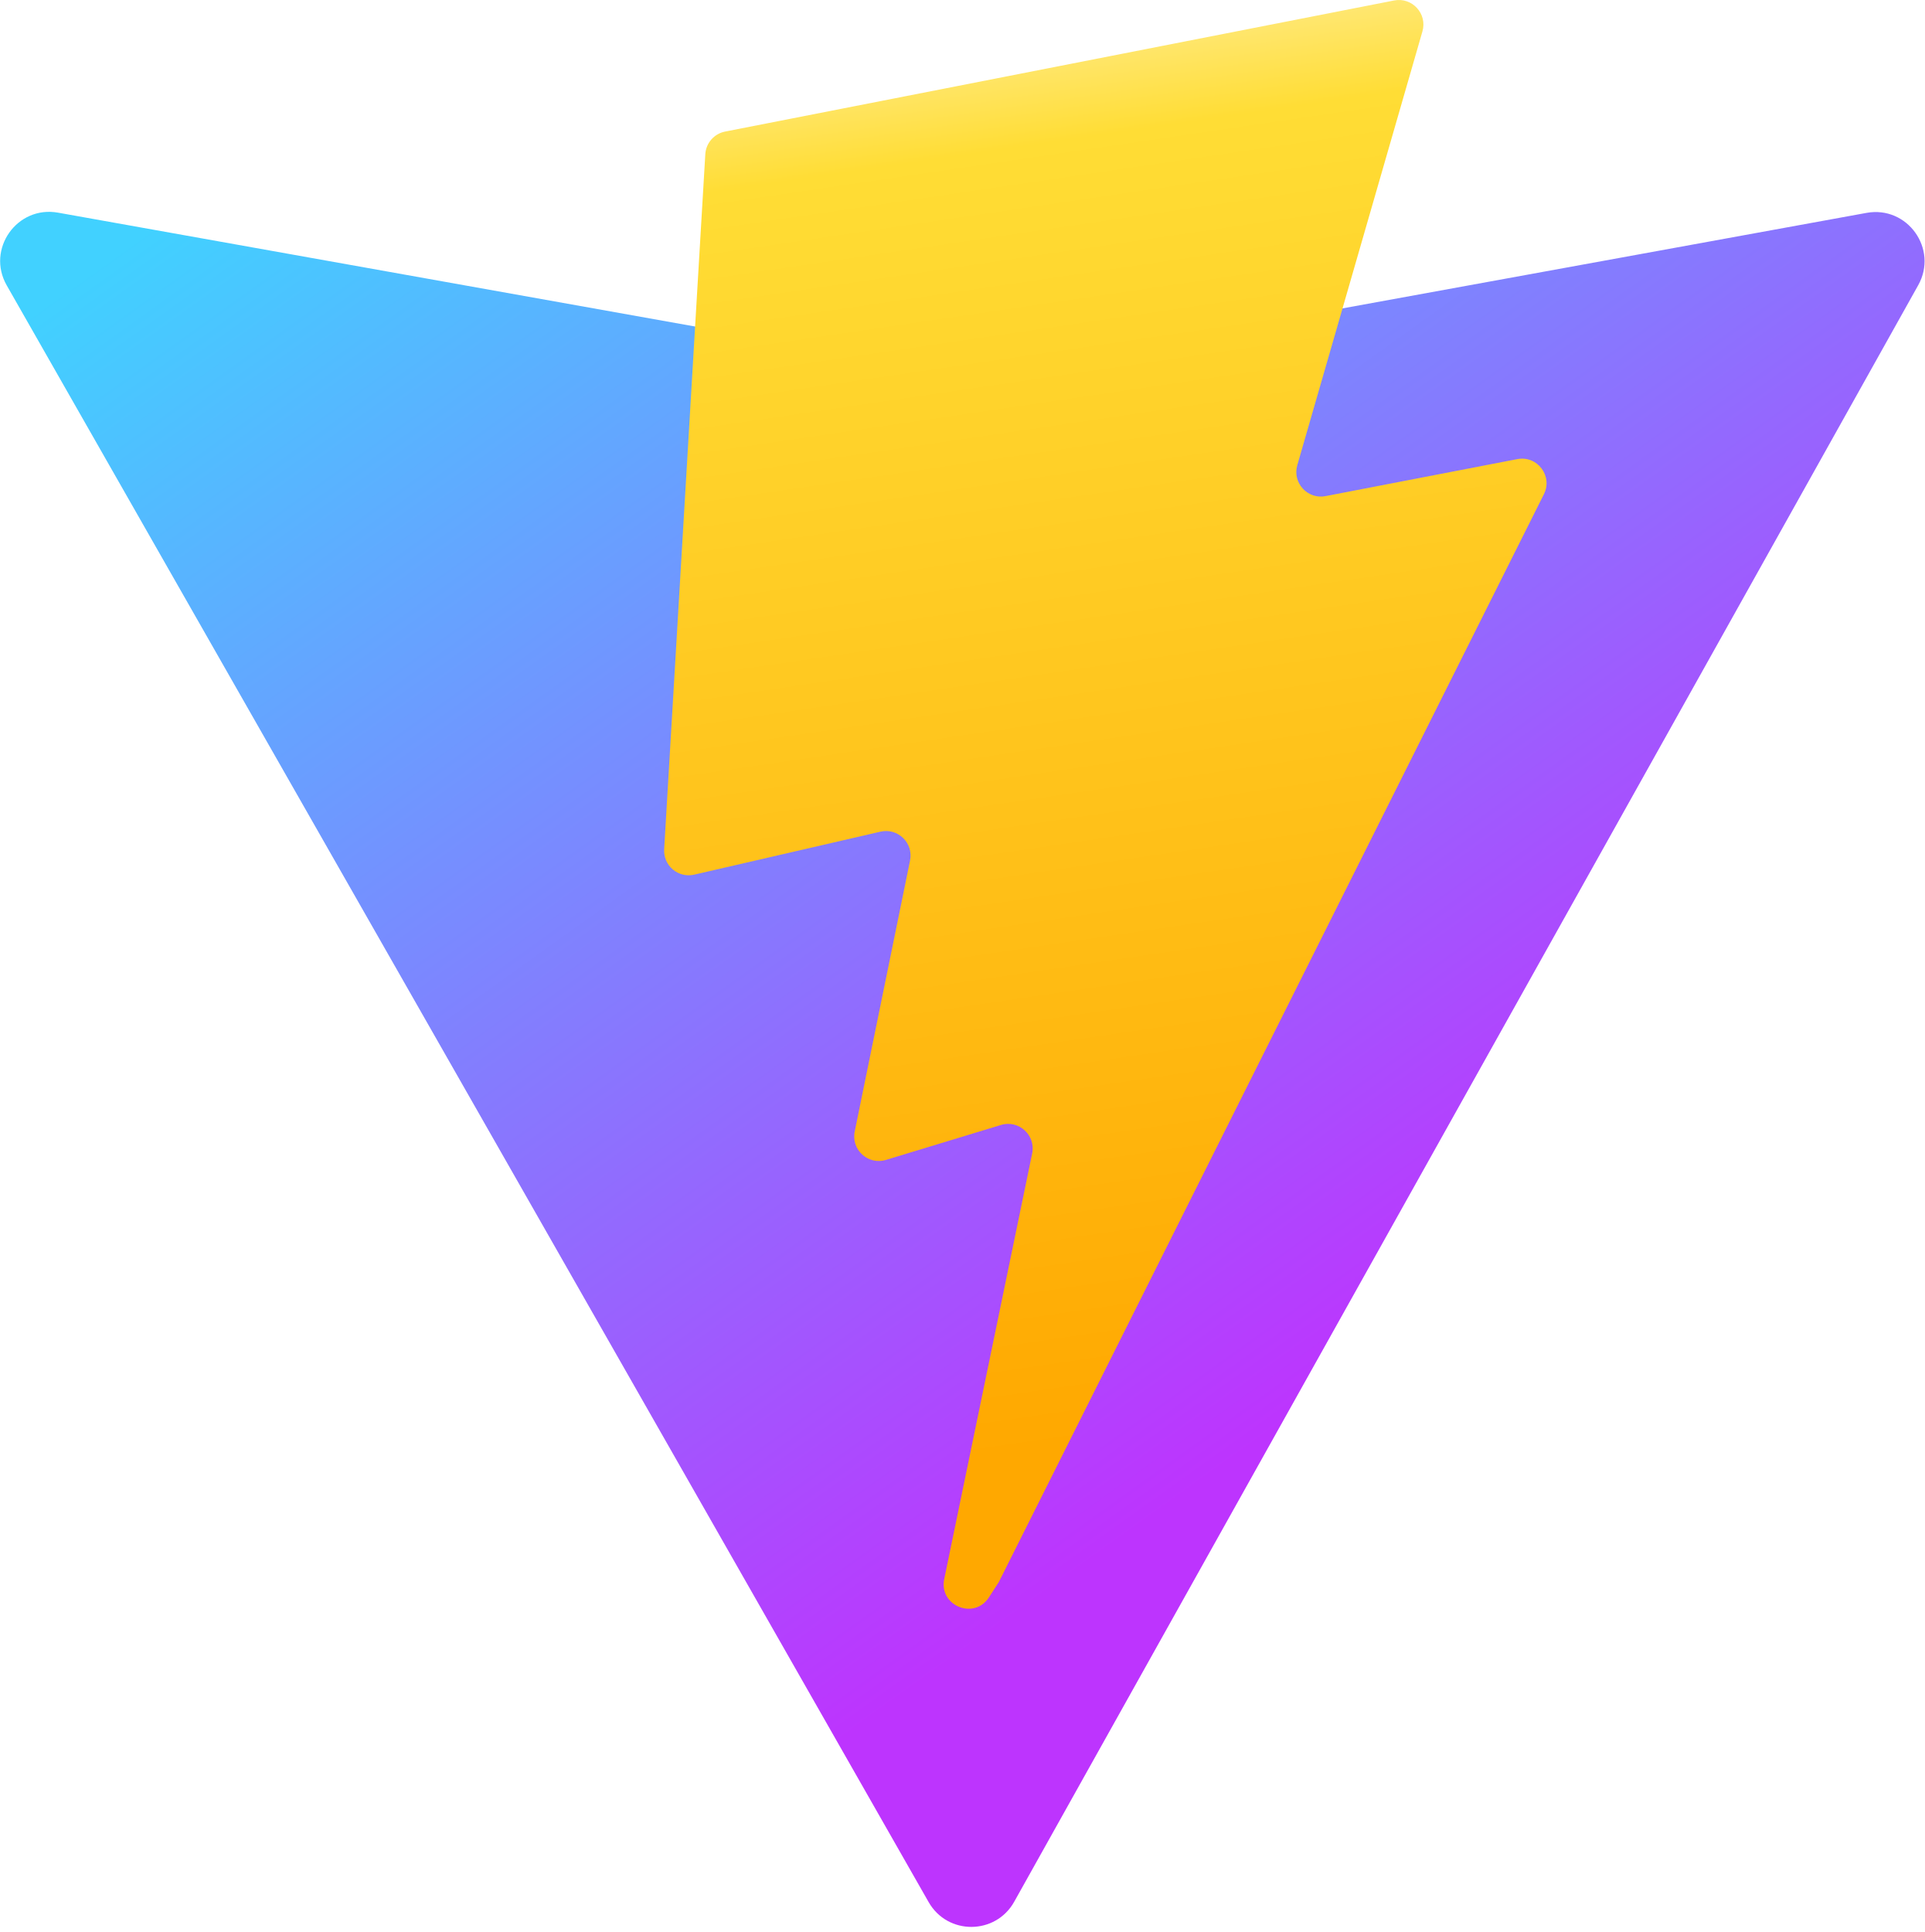
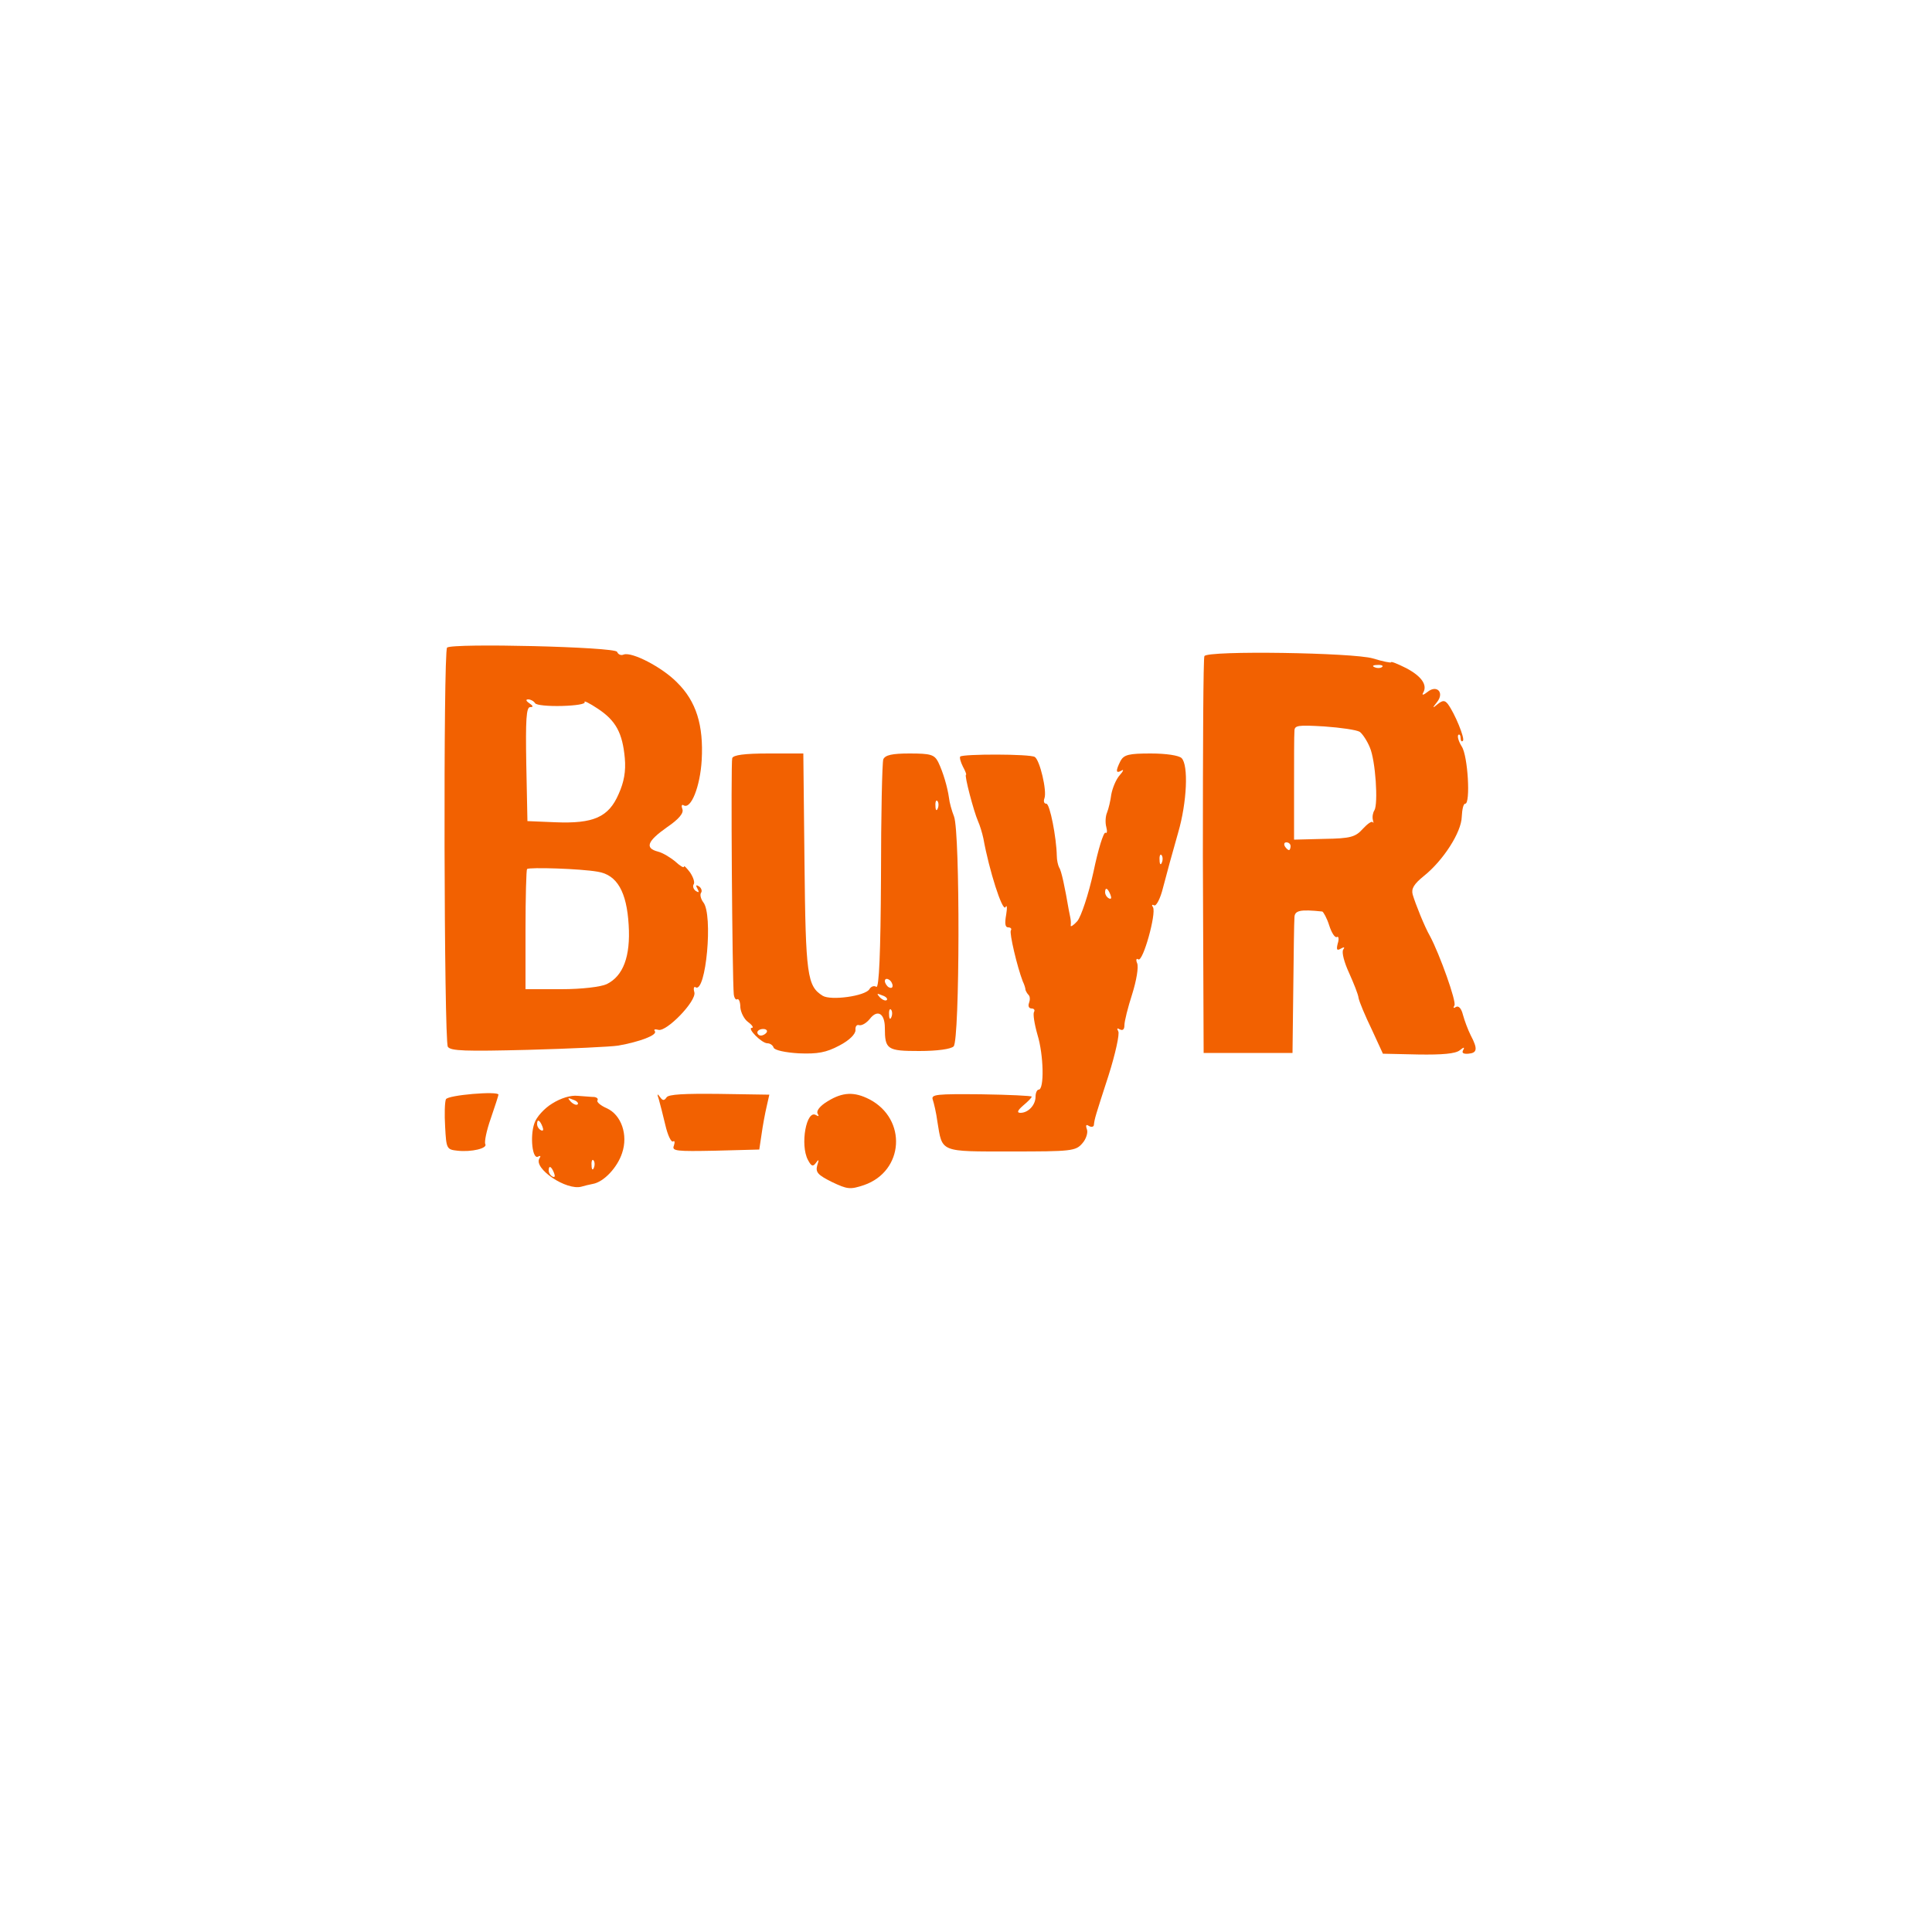
- <svg xmlns="http://www.w3.org/2000/svg" aria-hidden="true" role="img" class="iconify iconify--logos" width="31.88" height="32" preserveAspectRatio="xMidYMid meet" viewBox="0 0 256 257">
-   <defs>
-     <linearGradient id="IconifyId1813088fe1fbc01fb466" x1="-.828%" x2="57.636%" y1="7.652%" y2="78.411%">
-       <stop offset="0%" stop-color="#41D1FF" />
-       <stop offset="100%" stop-color="#BD34FE" />
-     </linearGradient>
-     <linearGradient id="IconifyId1813088fe1fbc01fb467" x1="43.376%" x2="50.316%" y1="2.242%" y2="89.03%">
-       <stop offset="0%" stop-color="#FFEA83" />
-       <stop offset="8.333%" stop-color="#FFDD35" />
-       <stop offset="100%" stop-color="#FFA800" />
-     </linearGradient>
-   </defs>
-   <path fill="url(#IconifyId1813088fe1fbc01fb466)" d="M255.153 37.938L134.897 252.976c-2.483 4.44-8.862 4.466-11.382.048L.875 37.958c-2.746-4.814 1.371-10.646 6.827-9.67l120.385 21.517a6.537 6.537 0 0 0 2.322-.004l117.867-21.483c5.438-.991 9.574 4.796 6.877 9.62Z" />
-   <path fill="url(#IconifyId1813088fe1fbc01fb467)" d="M185.432.063L96.44 17.501a3.268 3.268 0 0 0-2.634 3.014l-5.474 92.456a3.268 3.268 0 0 0 3.997 3.378l24.777-5.718c2.318-.535 4.413 1.507 3.936 3.838l-7.361 36.047c-.495 2.426 1.782 4.5 4.151 3.78l15.304-4.649c2.372-.72 4.652 1.36 4.15 3.788l-11.698 56.621c-.732 3.542 3.979 5.473 5.943 2.437l1.313-2.028l72.516-144.72c1.215-2.423-.88-5.186-3.54-4.672l-25.505 4.922c-2.396.462-4.435-1.77-3.759-4.114l16.646-57.705c.677-2.35-1.37-4.583-3.769-4.113Z" />
+ <svg xmlns="http://www.w3.org/2000/svg" version="1.0" width="500pt" height="500pt" viewBox="0 0 500 500" preserveAspectRatio="xMidYMid meet">
+   <g transform="translate(0,500) scale(0.1,-0.1)" fill="#f26101" stroke="none">
+     <path d="M1157 3324 c-10 -11 -8 -1017 2 -1033 7 -11 46 -12 207 -8 110 3 215 8 234 11 56 10 101 27 95 37 -4 5 0 6 8 4 20 -8 100 74 94 97 -3 10 -1 16 3 13 27 -17 46 189 20 220 -6 8 -9 19 -6 24 4 5 1 13 -5 17 -8 5 -9 3 -4 -6 5 -9 4 -11 -4 -6 -6 4 -9 12 -6 17 4 5 -1 19 -9 31 -9 12 -16 19 -16 15 0 -4 -10 2 -22 13 -13 11 -33 23 -45 26 -35 9 -28 27 23 63 31 21 44 37 40 47 -3 8 -2 13 3 10 19 -12 43 48 47 117 5 90 -14 152 -64 201 -38 39 -117 80 -138 72 -7 -3 -14 0 -17 7 -4 13 -427 23 -440 11z m228 -144 c3 -5 34 -8 70 -7 35 1 61 5 58 10 -3 5 13 -3 34 -17 47 -31 64 -63 70 -128 3 -34 -2 -62 -16 -93 -26 -60 -65 -77 -164 -73 l-72 3 -3 148 c-2 114 0 147 10 147 9 0 8 3 -2 10 -9 6 -10 10 -3 10 6 0 14 -4 18 -10z m162 -436 c50 -8 75 -52 80 -138 5 -81 -14 -132 -57 -153 -15 -7 -64 -13 -117 -13 l-93 0 0 153 c0 85 2 156 4 158 6 5 138 1 183 -7z" />
+     <path d="M3117 3302 c-3 -4 -4 -237 -4 -517 l2 -510 115 0 115 0 2 165 c1 91 2 174 3 185 0 19 15 22 72 16 3 -1 12 -17 18 -36 6 -19 15 -33 20 -30 4 3 6 -5 2 -17 -4 -16 -2 -19 8 -13 9 5 11 4 6 -3 -4 -7 3 -33 15 -59 12 -27 24 -56 25 -66 2 -10 17 -46 34 -81 l29 -63 91 -2 c63 -1 97 2 108 11 10 8 13 9 9 1 -5 -8 0 -11 13 -10 23 2 25 12 6 48 -7 14 -16 38 -20 53 -4 16 -11 24 -18 20 -6 -4 -8 -3 -4 4 6 9 -38 132 -63 179 -14 24 -38 84 -45 108 -4 15 3 27 29 48 50 40 97 113 98 153 1 19 4 34 9 34 14 0 7 124 -9 148 -8 13 -12 26 -9 30 3 3 6 -1 6 -8 0 -7 3 -11 6 -7 6 5 -21 71 -39 95 -8 10 -13 10 -26 0 -14 -12 -15 -11 -2 5 20 25 -1 46 -25 26 -10 -8 -15 -9 -11 -2 12 20 -4 43 -44 64 -22 11 -39 18 -39 15 0 -2 -21 2 -47 10 -50 15 -428 21 -436 6z m460 -28 c-3 -3 -12 -4 -19 -1 -8 3 -5 6 6 6 11 1 17 -2 13 -5z m-58 -168 c7 -5 19 -23 26 -40 15 -34 22 -146 12 -163 -4 -6 -6 -17 -4 -25 2 -7 2 -10 0 -6 -3 4 -14 -4 -26 -17 -19 -21 -31 -25 -100 -26 l-78 -2 0 131 c0 73 0 140 1 150 0 15 9 16 77 12 43 -3 84 -9 92 -14z m-179 -296 c0 -5 -2 -10 -4 -10 -3 0 -8 5 -11 10 -3 6 -1 10 4 10 6 0 11 -4 11 -10z" />
+     <path d="M1895 3038 c-4 -12 0 -570 4 -611 1 -9 5 -16 9 -13 4 2 8 -7 8 -21 1 -13 10 -31 20 -38 11 -8 15 -15 10 -15 -14 0 25 -40 40 -40 7 0 14 -5 16 -11 2 -7 31 -13 65 -15 49 -2 71 2 105 20 27 14 42 30 42 40 -1 9 3 15 9 13 7 -2 19 5 28 16 20 26 39 14 39 -23 0 -56 6 -60 89 -60 47 0 82 5 89 12 16 16 17 554 1 595 -6 15 -12 37 -13 48 -4 28 -15 66 -28 93 -10 19 -19 22 -74 22 -45 0 -63 -4 -68 -15 -3 -8 -6 -145 -6 -305 -1 -196 -5 -288 -12 -284 -6 4 -14 1 -18 -6 -11 -18 -100 -30 -121 -17 -40 25 -44 53 -47 345 l-3 282 -90 0 c-63 0 -91 -4 -94 -12z m532 -130 c-3 -8 -6 -5 -6 6 -1 11 2 17 5 13 3 -3 4 -12 1 -19z m-117 -459 c0 -6 -4 -7 -10 -4 -5 3 -10 11 -10 16 0 6 5 7 10 4 6 -3 10 -11 10 -16z m-15 -37 c-3 -3 -11 0 -18 7 -9 10 -8 11 6 5 10 -3 15 -9 12 -12z m12 -44 c-3 -8 -6 -5 -6 6 -1 11 2 17 5 13 3 -3 4 -12 1 -19z m-323 -40 c-3 -4 -9 -8 -15 -8 -5 0 -9 4 -9 8 0 5 7 9 15 9 8 0 12 -4 9 -9z" />
+     <path d="M2485 3042 c-2 -3 1 -14 7 -26 6 -11 10 -21 8 -21 -5 0 20 -95 31 -120 5 -11 11 -31 14 -45 15 -83 49 -189 57 -178 4 8 5 -1 2 -19 -4 -22 -3 -33 5 -33 7 0 10 -4 7 -8 -4 -7 16 -93 31 -132 4 -8 7 -18 7 -22 1 -3 4 -9 8 -13 4 -4 4 -13 1 -21 -3 -8 0 -14 7 -14 6 0 9 -4 6 -9 -3 -5 1 -31 9 -59 16 -52 18 -142 3 -142 -4 0 -8 -8 -8 -18 0 -22 -19 -42 -39 -42 -10 0 -8 6 7 19 12 10 22 20 22 23 0 2 -59 5 -131 6 -115 1 -130 0 -125 -14 3 -9 9 -34 12 -57 13 -80 5 -77 191 -77 155 0 167 1 184 21 10 11 15 28 12 36 -4 11 -2 14 5 9 7 -4 13 -2 13 3 2 17 3 20 38 128 18 57 29 108 25 114 -4 8 -3 9 4 5 8 -4 12 0 12 11 0 10 9 46 20 80 11 35 17 70 13 80 -4 9 -2 14 3 10 12 -7 47 119 38 135 -4 6 -3 8 3 5 5 -3 16 17 23 46 18 67 16 61 39 142 23 79 27 175 9 193 -7 7 -40 12 -80 12 -56 0 -69 -3 -78 -19 -13 -26 -13 -34 3 -25 6 4 4 -2 -5 -12 -10 -11 -19 -34 -22 -50 -2 -16 -7 -37 -11 -47 -4 -9 -5 -26 -2 -37 3 -11 2 -18 -2 -15 -5 2 -19 -43 -31 -101 -13 -59 -32 -116 -42 -128 -10 -11 -18 -16 -17 -11 1 6 0 15 -1 20 -1 6 -3 15 -4 20 -10 58 -19 102 -25 110 -3 6 -6 19 -6 30 -1 48 -18 135 -27 135 -6 0 -8 6 -5 14 7 19 -12 99 -25 107 -12 8 -186 8 -193 1z m522 -274 c-3 -8 -6 -5 -6 6 -1 11 2 17 5 13 3 -3 4 -12 1 -19z m-133 -84 c3 -8 2 -12 -4 -9 -6 3 -10 10 -10 16 0 14 7 11 14 -7z" />
+     <path d="M1154 2155 c-3 -7 -4 -39 -2 -71 3 -57 4 -59 32 -62 36 -4 78 6 72 17 -3 5 3 35 14 66 11 32 20 60 20 62 0 10 -132 -1 -136 -12z" />
+     <path d="M1429 2144 c-20 -12 -41 -35 -46 -51 -12 -34 -5 -96 10 -86 6 3 7 1 3 -5 -16 -26 70 -84 109 -73 6 2 19 5 29 7 29 5 64 43 76 80 16 47 -2 99 -40 116 -16 7 -26 16 -24 20 3 4 -1 8 -8 9 -7 0 -26 2 -43 3 -18 2 -44 -6 -66 -20z m66 -2 c-3 -3 -11 0 -18 7 -9 10 -8 11 6 5 10 -3 15 -9 12 -12z m-91 -58 c3 -8 2 -12 -4 -9 -6 3 -10 10 -10 16 0 14 7 11 14 -7z m133 -106 c-3 -8 -6 -5 -6 6 -1 11 2 17 5 13 3 -3 4 -12 1 -19z m-103 -14 c3 -8 2 -12 -4 -9 -6 3 -10 10 -10 16 0 14 7 11 14 -7z" />
+     <path d="M1705 2155 c3 -11 11 -41 17 -67 6 -26 15 -45 20 -42 4 3 5 -2 2 -11 -6 -14 7 -15 107 -13 l114 3 6 40 c3 22 9 54 13 71 l7 31 -130 2 c-90 1 -131 -1 -136 -9 -6 -9 -10 -9 -17 1 -7 10 -8 8 -3 -6z" />
+     <path d="M2142 2150 c-20 -12 -30 -25 -26 -32 4 -7 3 -8 -4 -4 -25 16 -42 -77 -21 -116 9 -17 13 -18 21 -7 7 10 8 8 3 -7 -5 -18 2 -25 38 -43 40 -19 47 -20 83 -8 104 36 112 171 14 222 -39 20 -69 19 -108 -5z" />
+   </g>
</svg>
